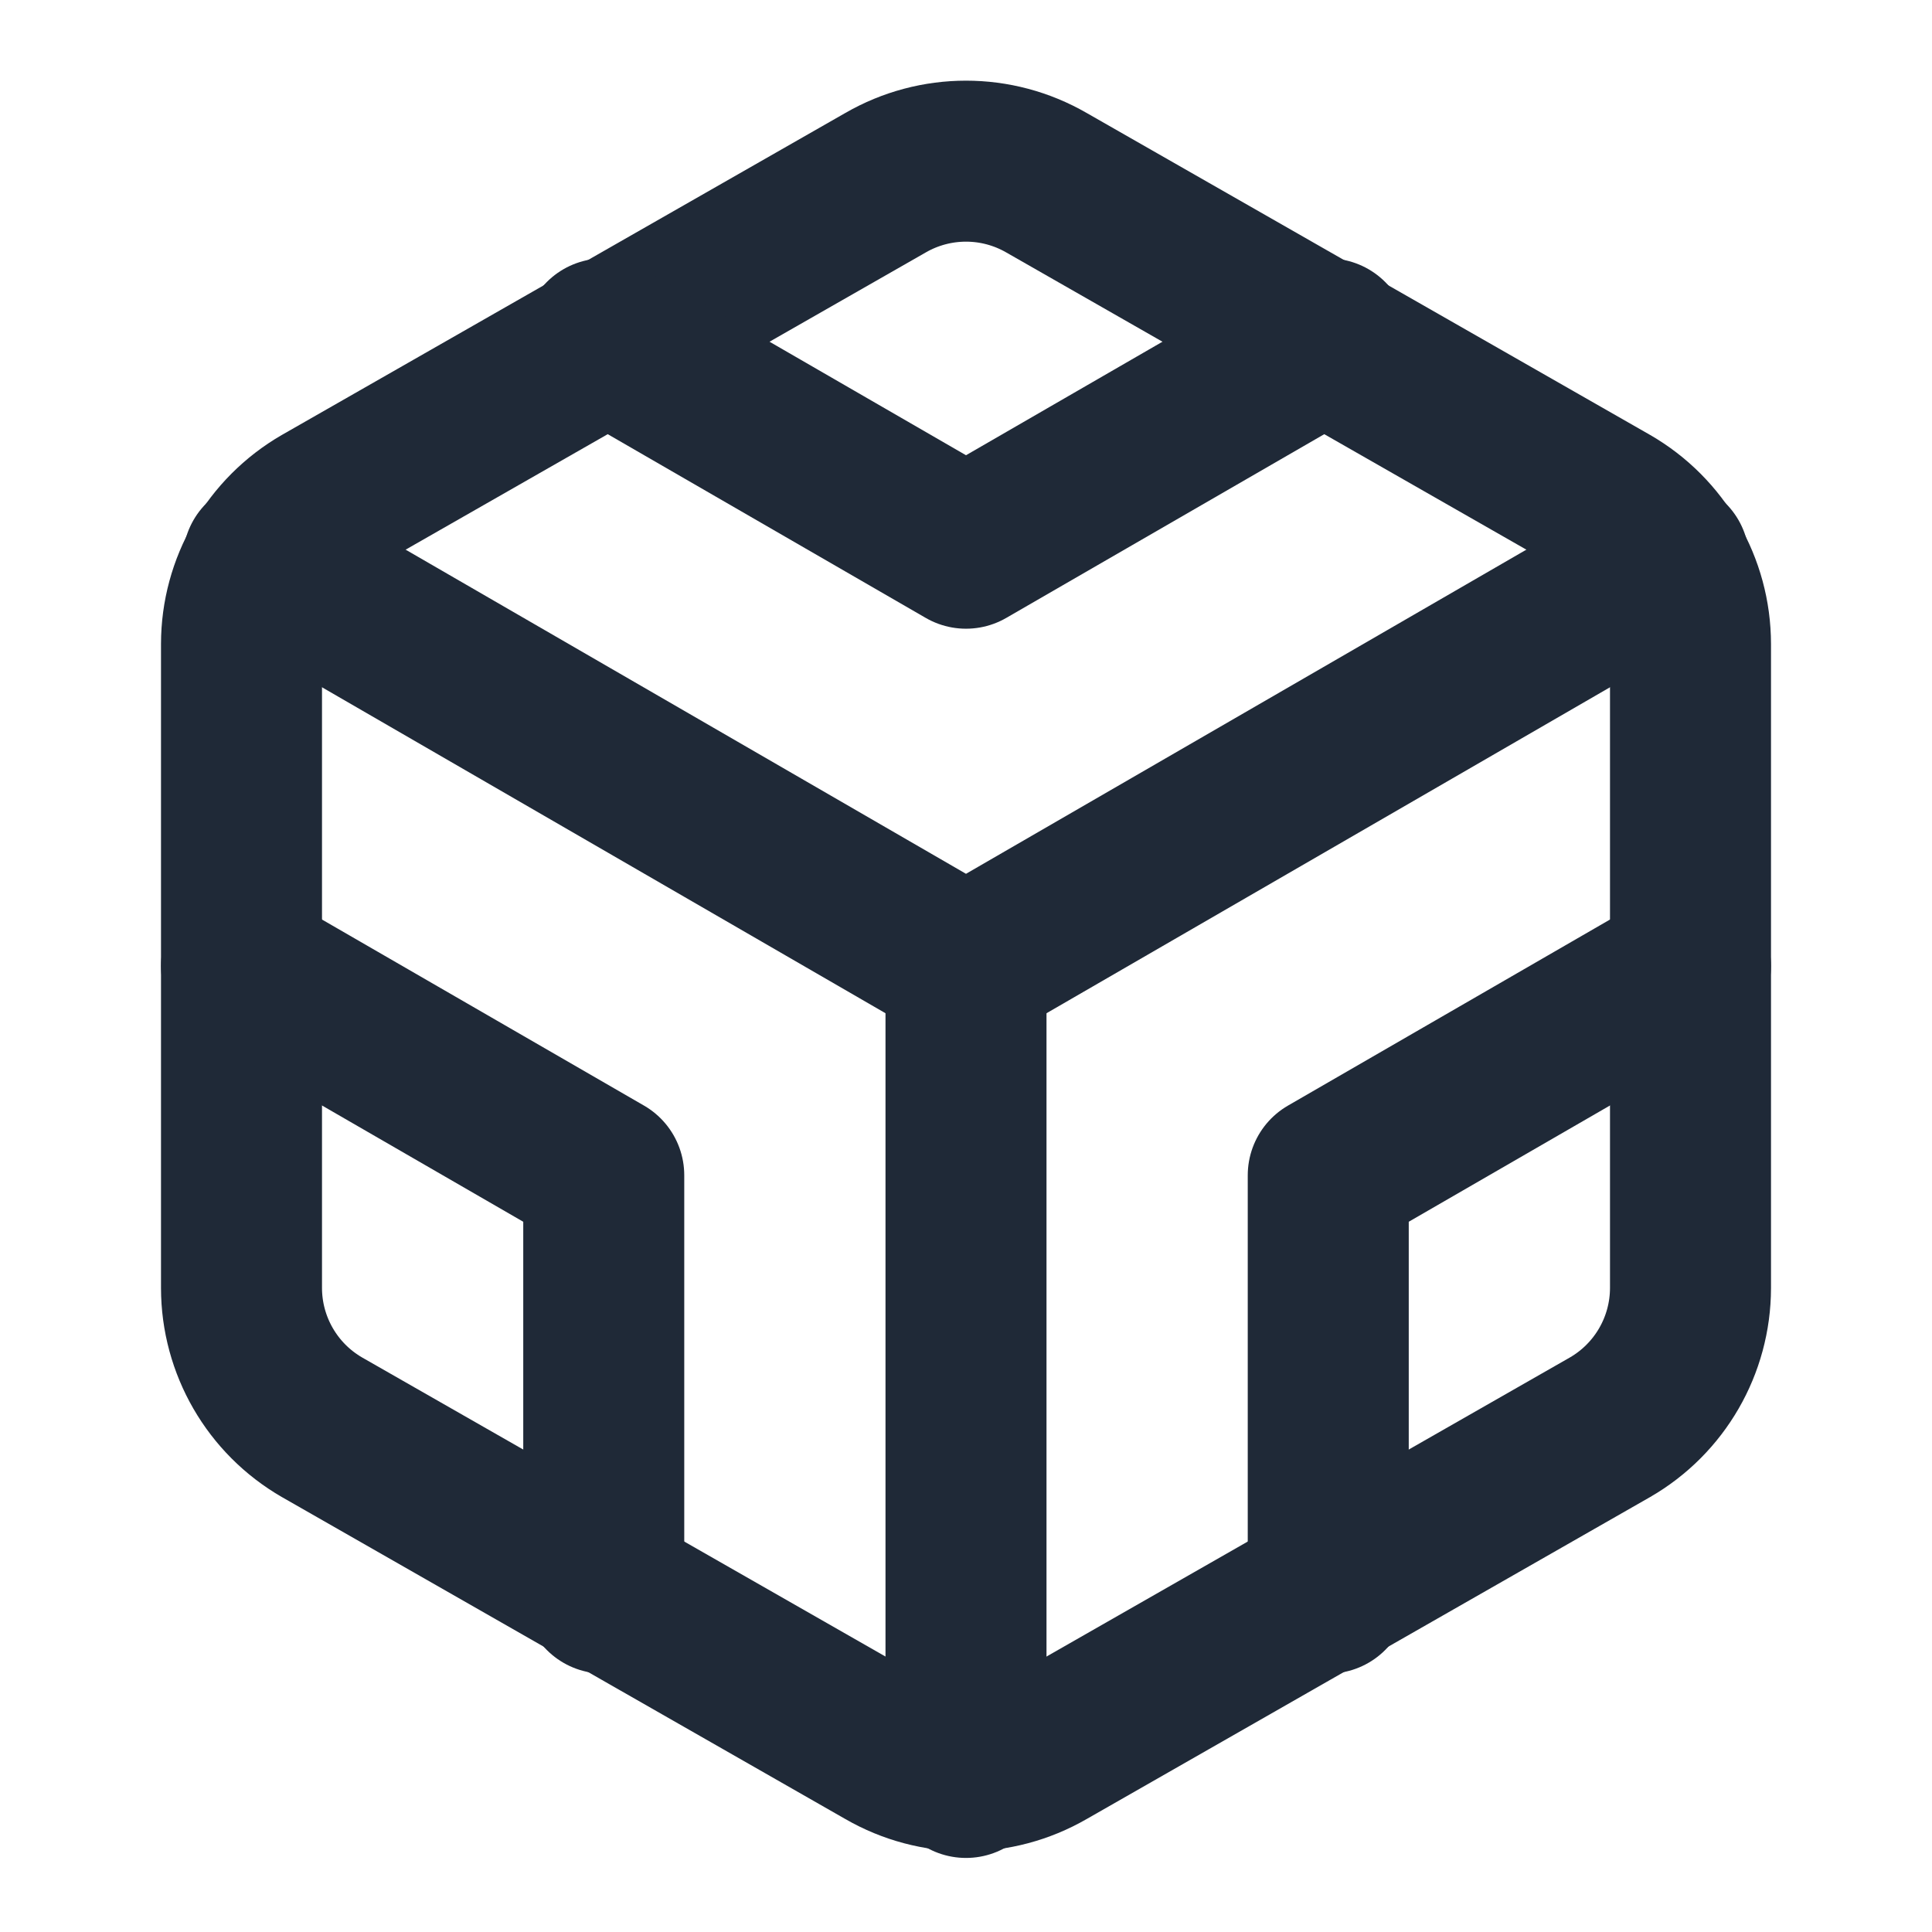
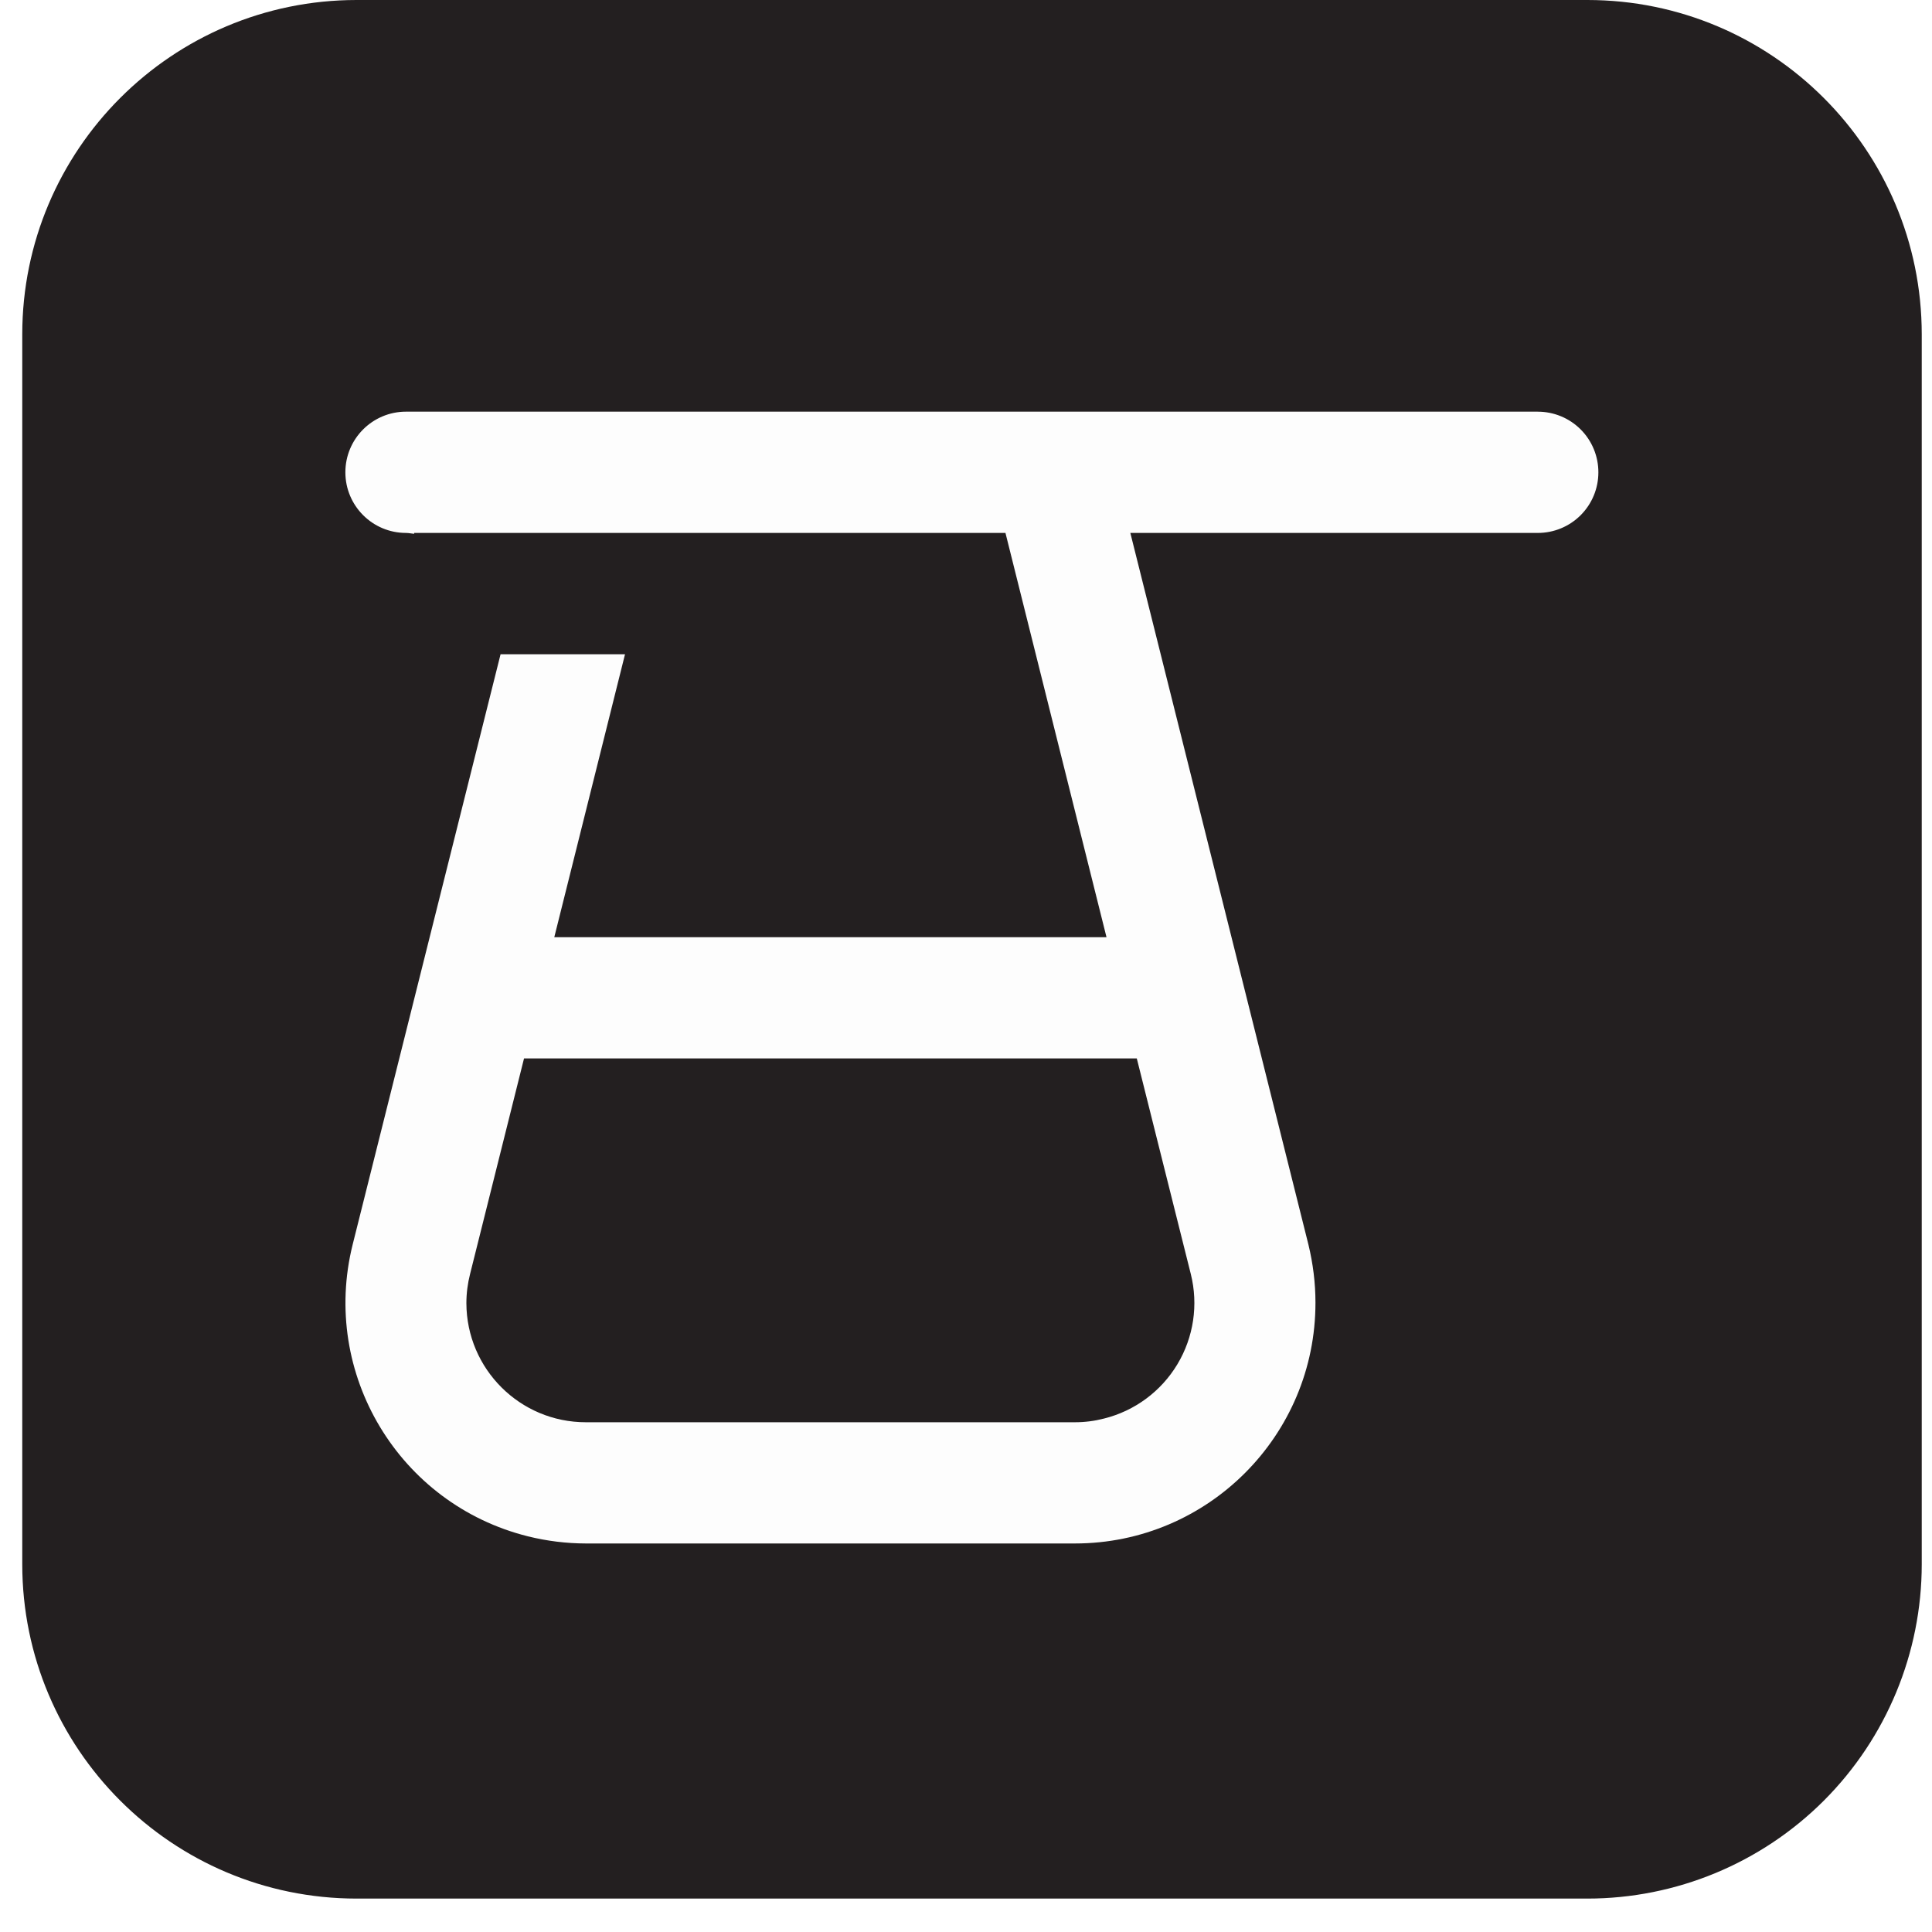
- <svg xmlns="http://www.w3.org/2000/svg" width="24" height="24" viewBox="0 0 24 24" fill="none" stroke="#1f2937" stroke-width="2" stroke-linecap="round" stroke-linejoin="round" class="feather feather-codesandbox">
-   <style>
-     @media (prefers-color-scheme: dark) {
-       .feather {
-         stroke: #f9fafb; /* light color for dark mode tabs */
-       }
-     }
-   </style>
-   <path d="M21 16V8a2 2 0 0 0-1-1.73l-7-4a2 2 0 0 0-2 0l-7 4A2 2 0 0 0 3 8v8a2 2 0 0 0 1 1.73l7 4a2 2 0 0 0 2 0l7-4A2 2 0 0 0 21 16z" />
-   <polyline points="7.5 4.21 12 6.81 16.5 4.21" />
-   <polyline points="7.5 19.79 7.5 14.6 3 12" />
-   <polyline points="21 12 16.5 14.6 16.5 19.79" />
-   <polyline points="3.27 6.96 12 12.01 20.73 6.96" />
-   <line x1="12" y1="22.08" x2="12" y2="12" />
+ <svg xmlns="http://www.w3.org/2000/svg" viewBox="0 0 77.25 77.25">
+   <path fill="#231f20" d="M14.258 0h49.21A13.373 13.373 0 0 1 76.84 13.371v49.172a13.38 13.38 0 0 1-3.913 9.453 13.38 13.38 0 0 1-9.457 3.918H14.258A13.374 13.374 0 0 1 .89 62.543V13.371A13.374 13.374 0 0 1 14.258 0" />
+   <path fill="#fdfdfd" d="M61.484 16.46h-45.25a2.423 2.423 0 1 0 0 4.849c.114 0 .22.027.325.035v-.035h23.644l4.04 16.164h-22.08l2.828-11.313h-4.976l-5.914 23.602c-1.286 5.156 1.851 10.383 7.011 11.668a9.7 9.7 0 0 0 2.313.285H42.98c5.317 0 9.625-4.317 9.618-9.633 0-.785-.098-1.559-.282-2.32l-7.12-28.453h16.288a2.42 2.42 0 0 0 2.426-2.422 2.42 2.42 0 0 0-2.426-2.426m-16.03 25.86 2.16 8.621a4.763 4.763 0 0 1-3.47 5.778 4.6 4.6 0 0 1-1.164.148H23.426a4.776 4.776 0 0 1-4.778-4.762q.001-.591.149-1.171l2.156-8.614Zm0 0" />
</svg>
